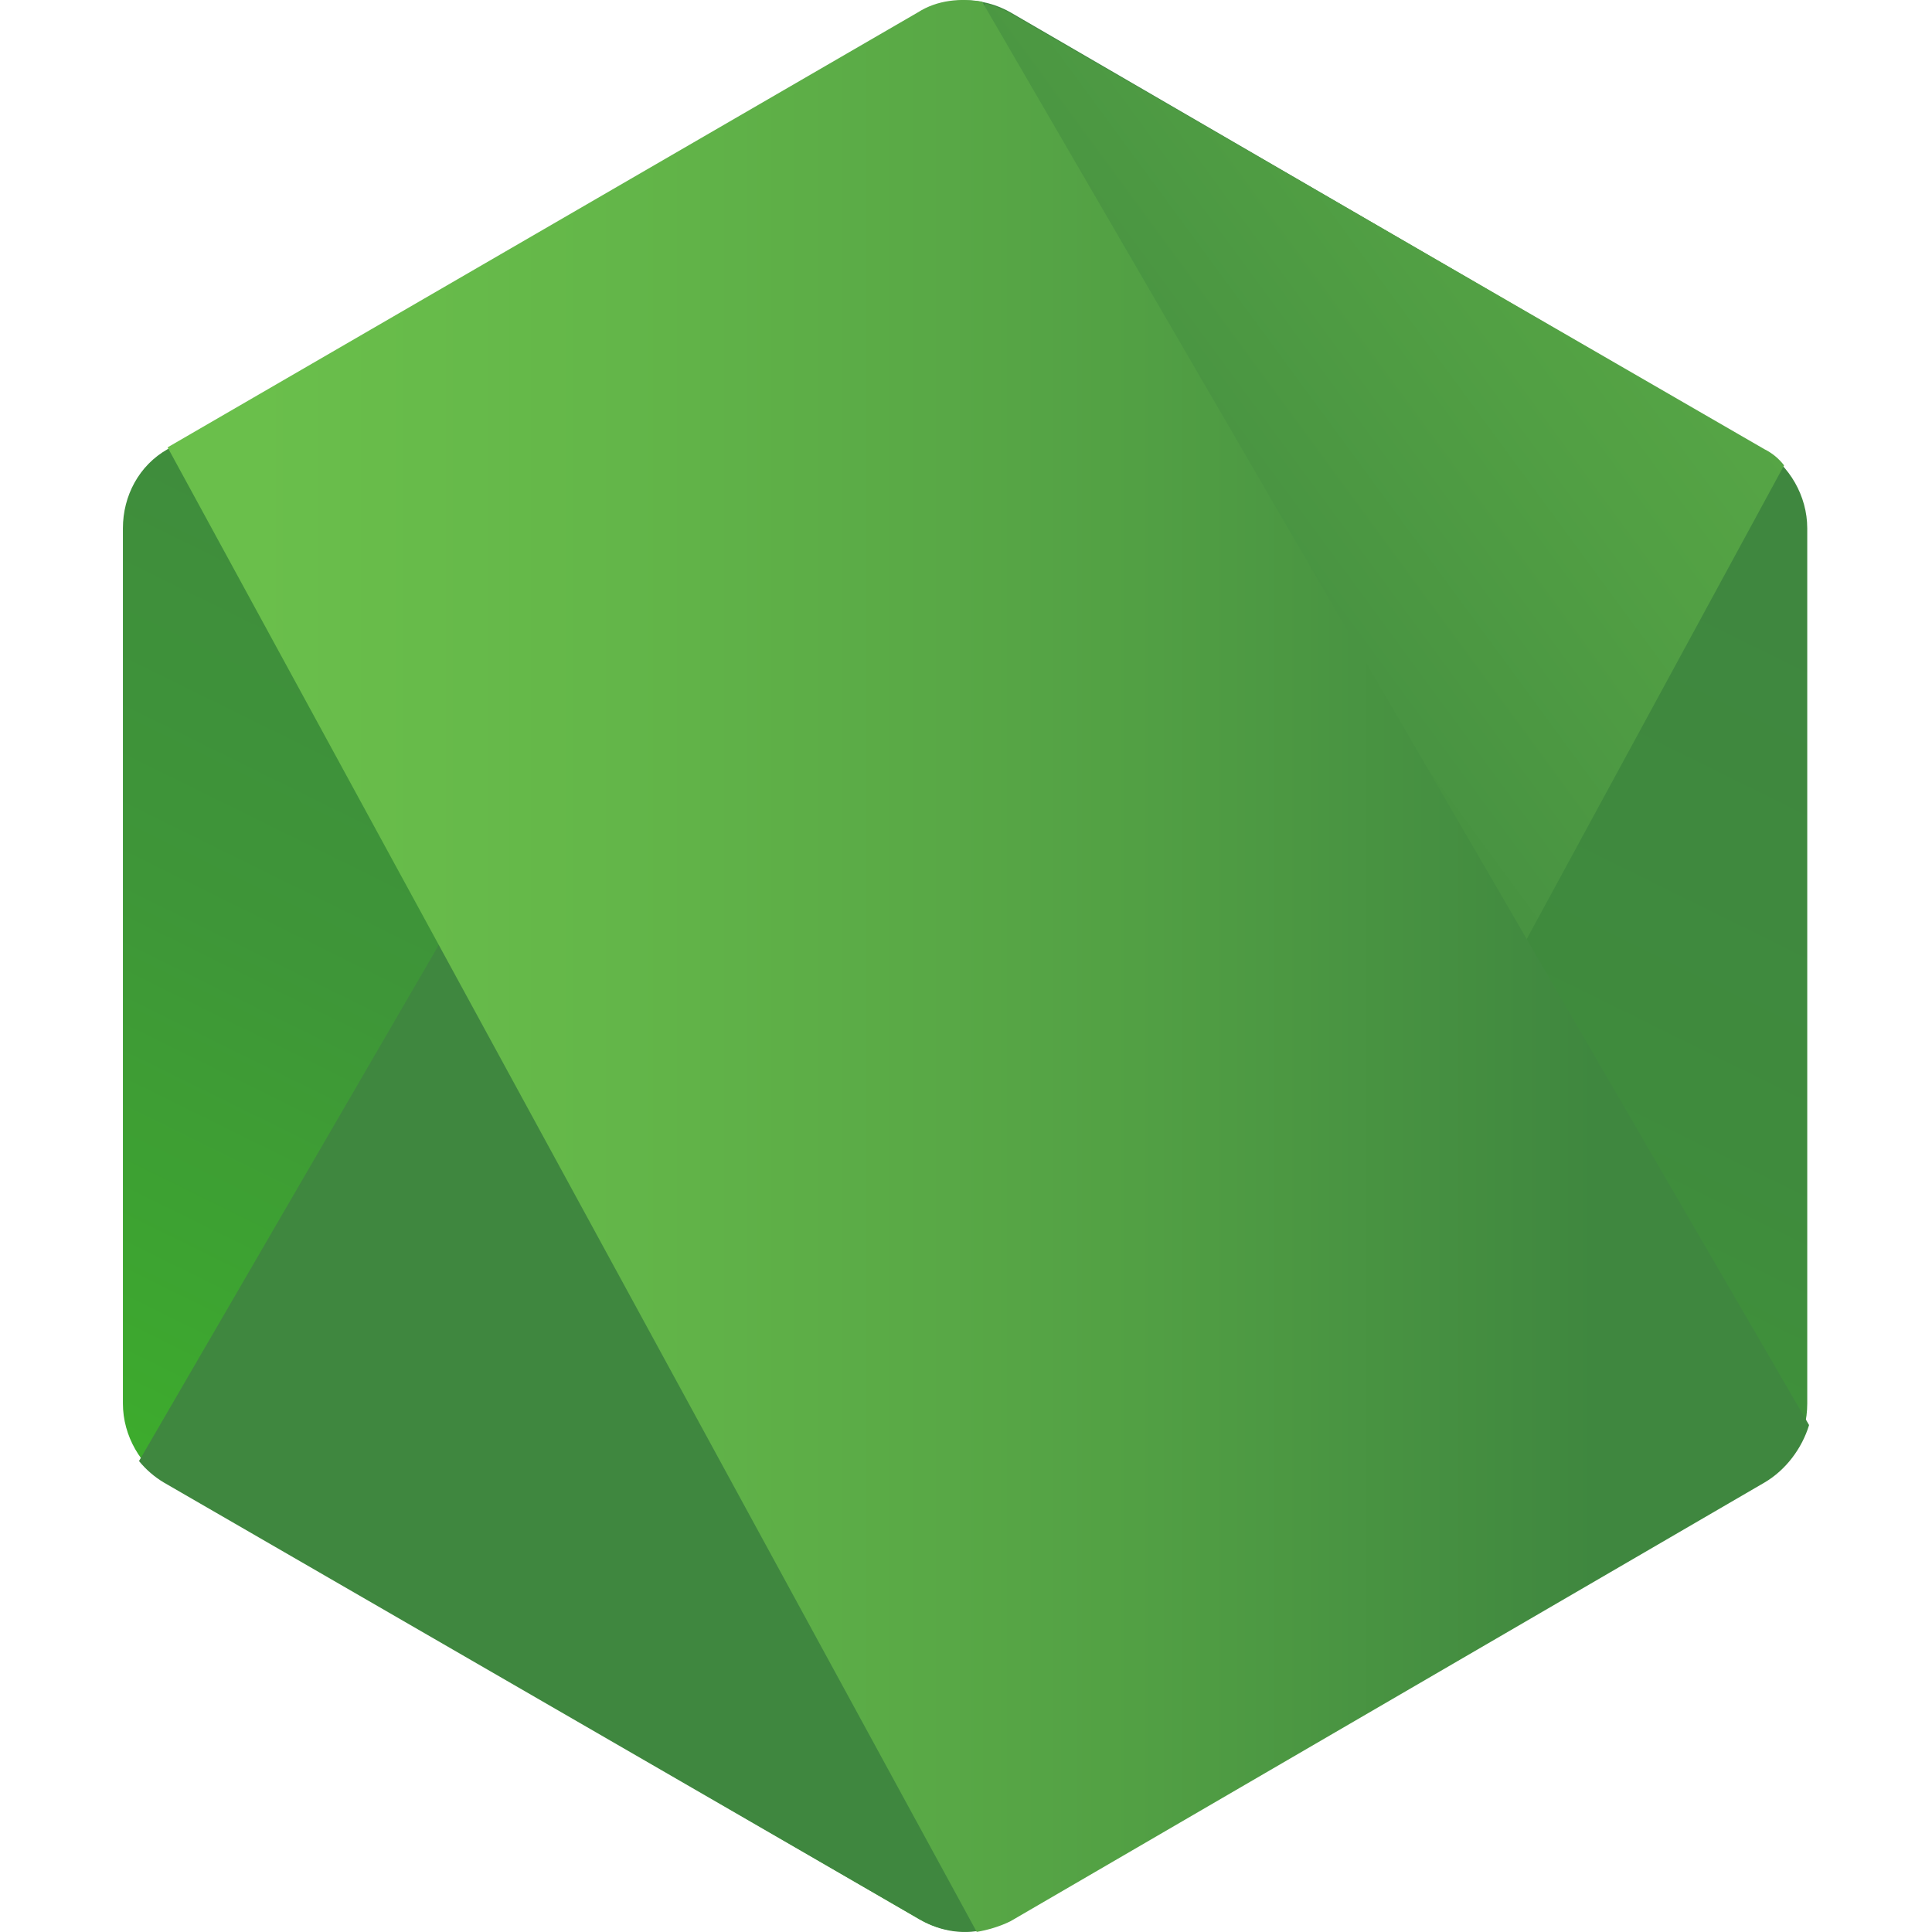
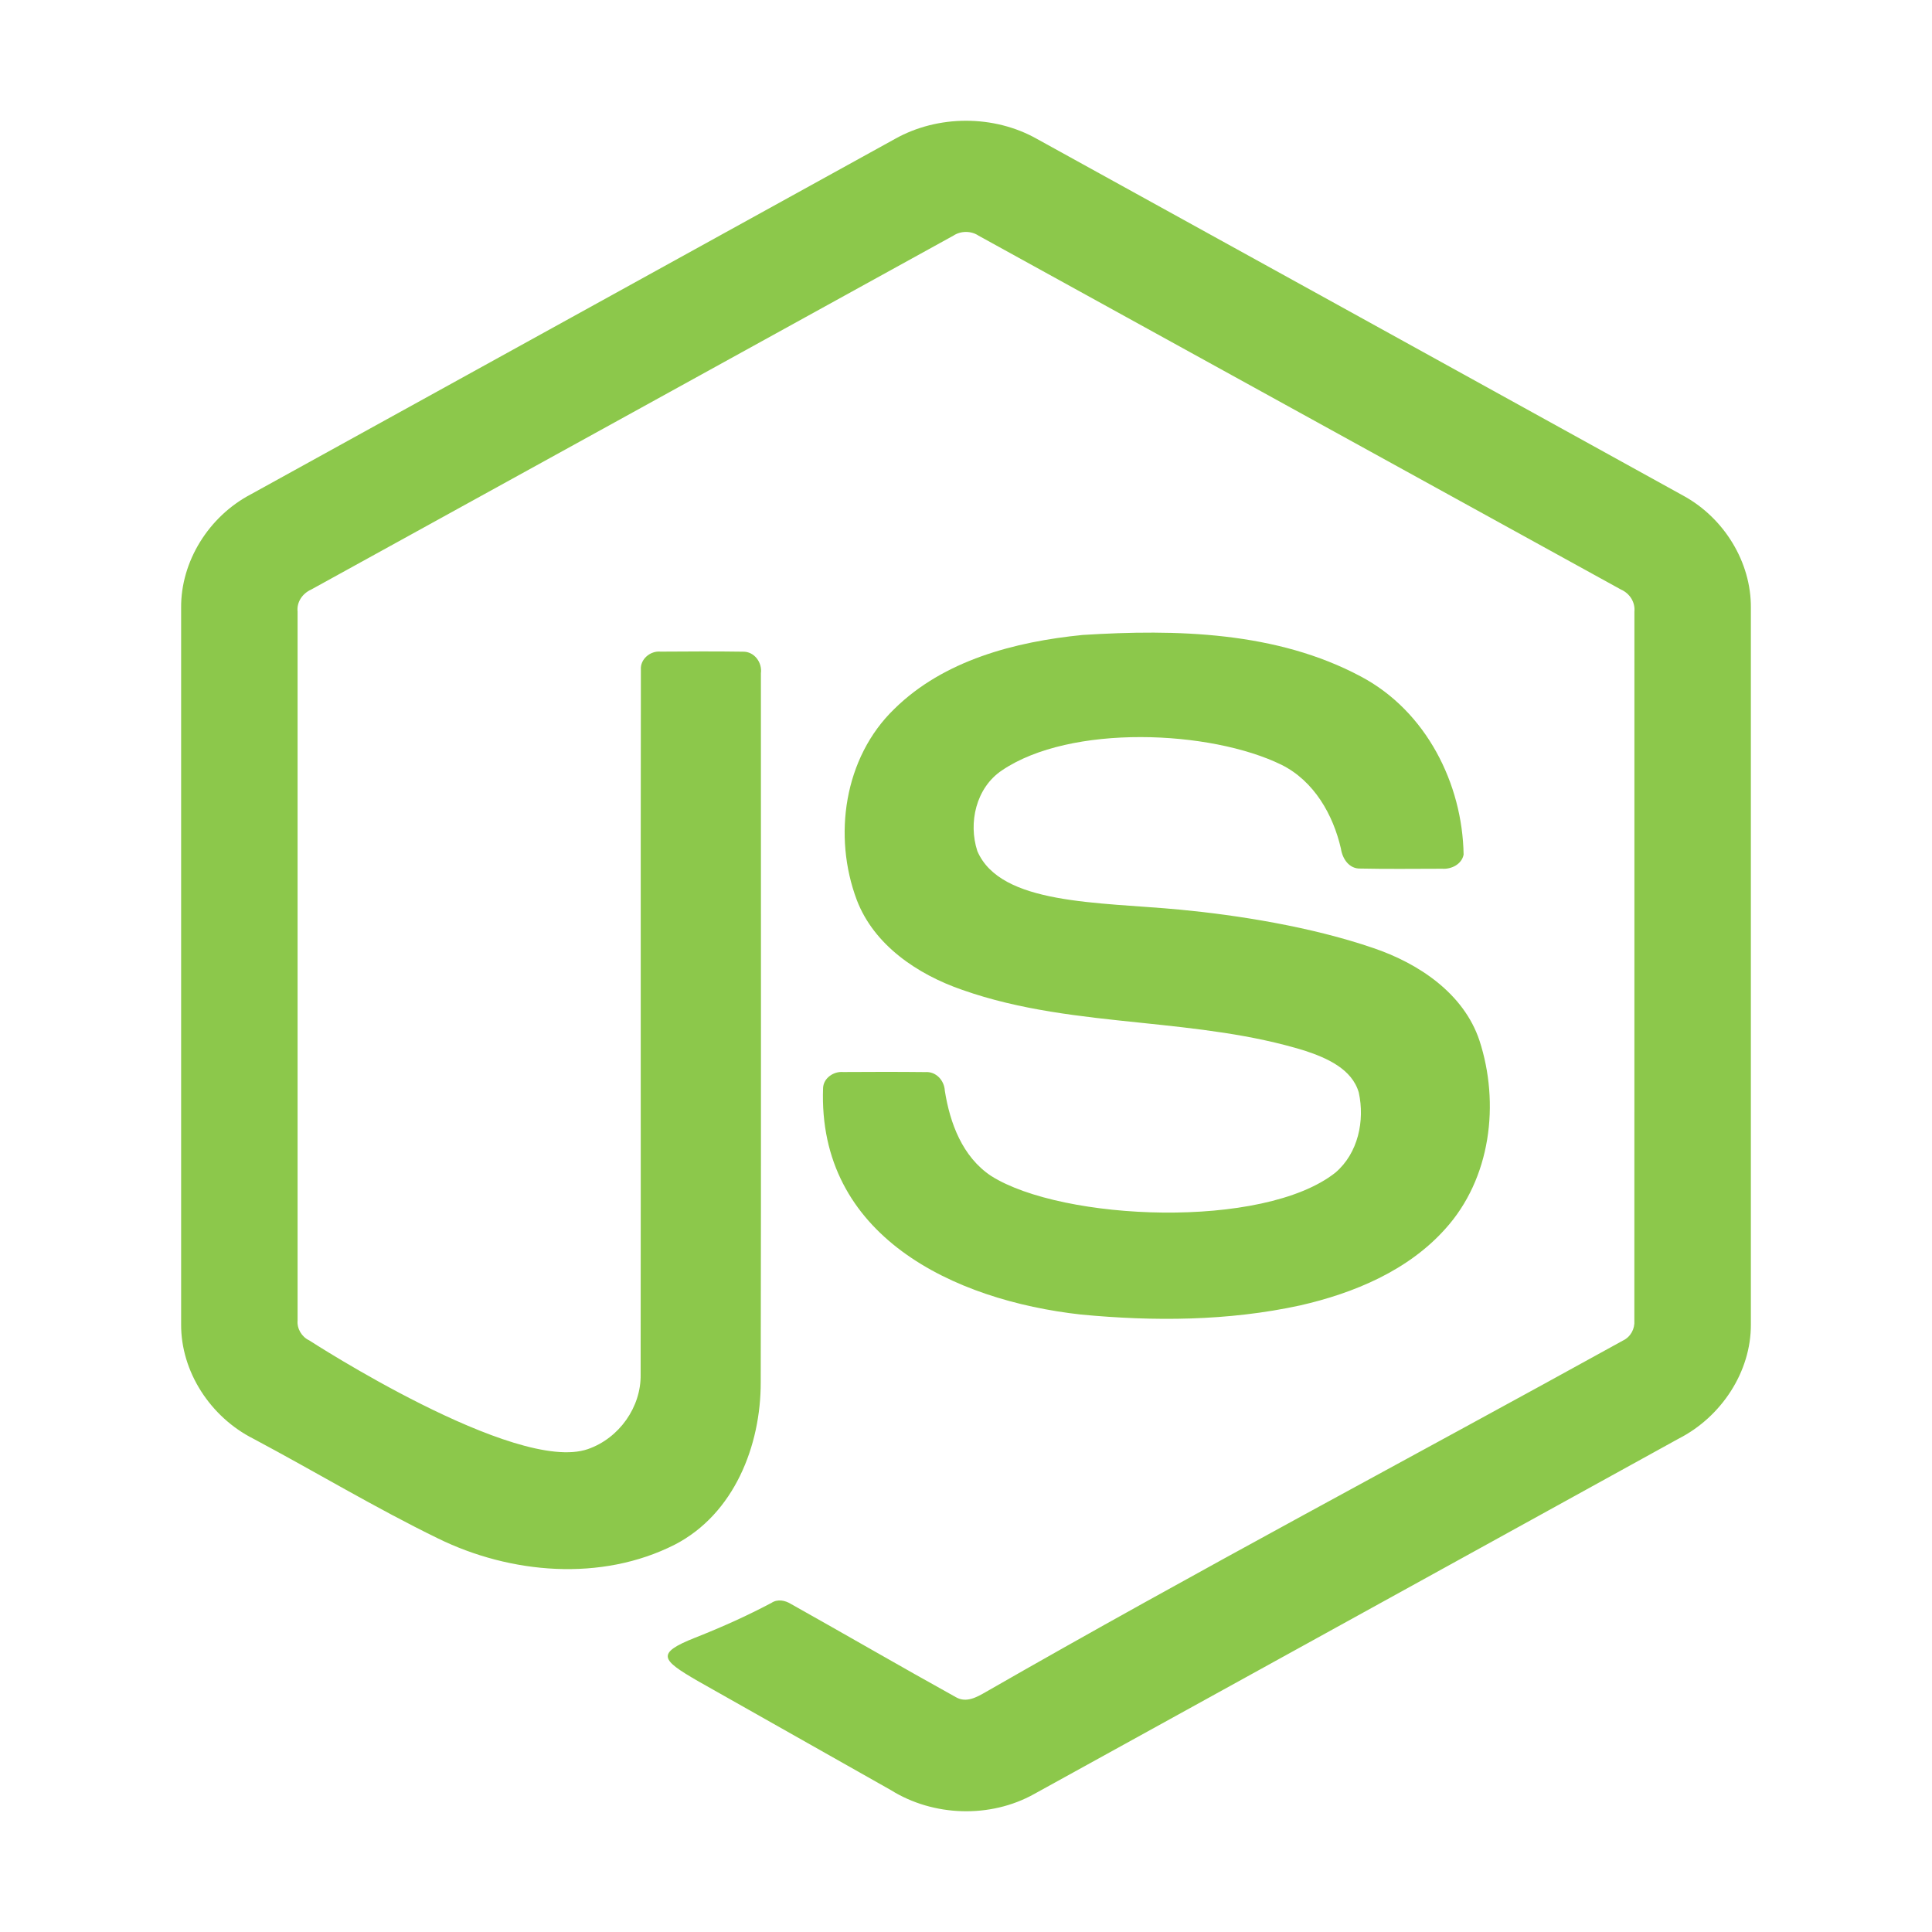
- <svg viewBox="0 0 128 128">
-   <path fill="url(#a)" d="M66.958.825a6.07 6.07 0 0 0-6.035 0L11.103 29.76c-1.895 1.072-2.96 3.095-2.96 5.24v57.988c0 2.143 1.183 4.167 2.958 5.24l49.82 28.934a6.07 6.07 0 0 0 6.036 0l49.82-28.935c1.894-1.072 2.958-3.096 2.958-5.24V35c0-2.144-1.183-4.167-2.958-5.24z">
-     </path>
-   <path fill="url(#b)" d="M116.897 29.76 66.841.825A8.161 8.161 0 0 0 65.302.23L9.21 96.798a6.251 6.251 0 0 0 1.657 1.43l50.057 28.934c1.42.833 3.076 1.072 4.615.595l52.66-96.925a3.702 3.702 0 0 0-1.302-1.072z">
-     </path>
-   <path fill="url(#c)" d="M116.898 98.225c1.42-.833 2.485-2.262 2.958-3.81L65.066.108c-1.42-.238-2.959-.119-4.26.715L11.104 29.639l53.606 98.355c.71-.12 1.54-.358 2.25-.715z">
-     </path>
-   <defs>
-     <linearGradient id="a" x1="34.513" x2="27.157" y1="15.535" y2="30.448" gradientTransform="translate(-129.242 -73.715) scale(6.18523)" gradientUnits="userSpaceOnUse">
-       <stop stop-color="#3F873F" />
-       <stop offset=".33" stop-color="#3F8B3D" />
-       <stop offset=".637" stop-color="#3E9638" />
-       <stop offset=".934" stop-color="#3DA92E" />
-       <stop offset="1" stop-color="#3DAE2B" />
-     </linearGradient>
-     <linearGradient id="b" x1="30.009" x2="50.533" y1="23.359" y2="8.288" gradientTransform="translate(-129.242 -73.715) scale(6.18523)" gradientUnits="userSpaceOnUse">
-       <stop offset=".138" stop-color="#3F873F" />
-       <stop offset=".402" stop-color="#52A044" />
-       <stop offset=".713" stop-color="#64B749" />
-       <stop offset=".908" stop-color="#6ABF4B" />
-     </linearGradient>
-     <linearGradient id="c" x1="21.917" x2="40.555" y1="22.261" y2="22.261" gradientTransform="translate(-129.242 -73.715) scale(6.18523)" gradientUnits="userSpaceOnUse">
-       <stop offset=".092" stop-color="#6ABF4B" />
-       <stop offset=".287" stop-color="#64B749" />
-       <stop offset=".598" stop-color="#52A044" />
-       <stop offset=".862" stop-color="#3F873F" />
-     </linearGradient>
-   </defs>
+ <svg xmlns="http://www.w3.org/2000/svg" width="800px" height="800px" viewBox="0 0 32 32" fill="none">
+   <path d="M17.172 2.299C16.463 1.9 15.537 1.901 14.827 2.299C11.269 4.262 7.711 6.226 4.152 8.189C3.46 8.553 2.993 9.297 3 10.069V21.933C2.995 22.72 3.486 23.471 4.197 23.83C5.219 24.374 6.212 24.973 7.252 25.48C8.455 26.071 9.958 26.201 11.175 25.585C12.163 25.075 12.602 23.939 12.6 22.896C12.608 18.981 12.602 15.065 12.603 11.15C12.627 10.976 12.496 10.79 12.306 10.794C11.852 10.787 11.396 10.79 10.942 10.793C10.77 10.776 10.602 10.919 10.615 11.092C10.609 14.982 10.616 18.873 10.611 22.764C10.621 23.302 10.258 23.82 9.739 24.001C8.541 24.421 5.122 22.201 5.122 22.201C4.997 22.143 4.917 22.007 4.929 21.872C4.929 17.958 4.93 14.043 4.929 10.13C4.912 9.972 5.009 9.83 5.154 9.765C8.7 7.813 12.245 5.857 15.791 3.903C15.914 3.821 16.086 3.821 16.209 3.904C19.755 5.857 23.3 7.812 26.847 9.764C26.993 9.828 27.086 9.973 27.071 10.13C27.07 14.043 27.072 17.958 27.07 21.871C27.08 22.01 27.009 22.144 26.879 22.205C23.366 24.146 19.813 26.025 16.331 28.023C16.18 28.11 16.008 28.209 15.837 28.113C14.922 27.606 14.017 27.08 13.105 26.569C13.006 26.507 12.879 26.48 12.776 26.55C12.367 26.765 11.982 26.94 11.512 27.126C10.852 27.387 10.958 27.494 11.553 27.84C12.62 28.444 13.689 29.046 14.756 29.65C15.459 30.089 16.402 30.12 17.128 29.715C20.686 27.754 24.244 25.79 27.803 23.829C28.511 23.468 29.005 22.72 29 21.933V10.069C29.007 9.313 28.558 8.582 27.886 8.213C24.316 6.239 20.744 4.271 17.172 2.299Z" fill="#8CC84B" />
+   <path d="M22.542 11.206C21.145 10.459 19.484 10.419 17.931 10.517C16.81 10.628 15.631 10.937 14.814 11.741C13.976 12.549 13.794 13.854 14.192 14.909C14.477 15.654 15.195 16.139 15.937 16.395C16.893 16.733 17.898 16.837 18.903 16.941C19.819 17.037 20.736 17.132 21.616 17.404C21.976 17.523 22.395 17.706 22.506 18.097C22.607 18.561 22.496 19.1 22.119 19.422C20.924 20.368 17.598 20.223 16.417 19.478C15.939 19.161 15.733 18.599 15.649 18.064C15.64 17.897 15.506 17.744 15.325 17.757C14.871 17.752 14.418 17.753 13.964 17.756C13.806 17.743 13.642 17.856 13.633 18.017C13.54 20.469 15.791 21.538 17.904 21.773C19.111 21.888 20.344 21.881 21.533 21.622C22.426 21.419 23.322 21.044 23.937 20.356C24.695 19.52 24.844 18.275 24.504 17.233C24.244 16.456 23.501 15.957 22.742 15.701C21.709 15.347 20.484 15.156 19.549 15.067C18.189 14.938 16.573 14.991 16.188 14.097C16.035 13.629 16.165 13.048 16.595 12.76C17.733 11.989 20.048 12.091 21.227 12.668C21.767 12.938 22.081 13.495 22.21 14.056C22.234 14.222 22.345 14.394 22.536 14.386C22.987 14.396 23.437 14.389 23.887 14.389C24.042 14.4 24.212 14.313 24.242 14.155C24.223 12.981 23.623 11.779 22.542 11.206Z" fill="#8CC84B" />
</svg>
